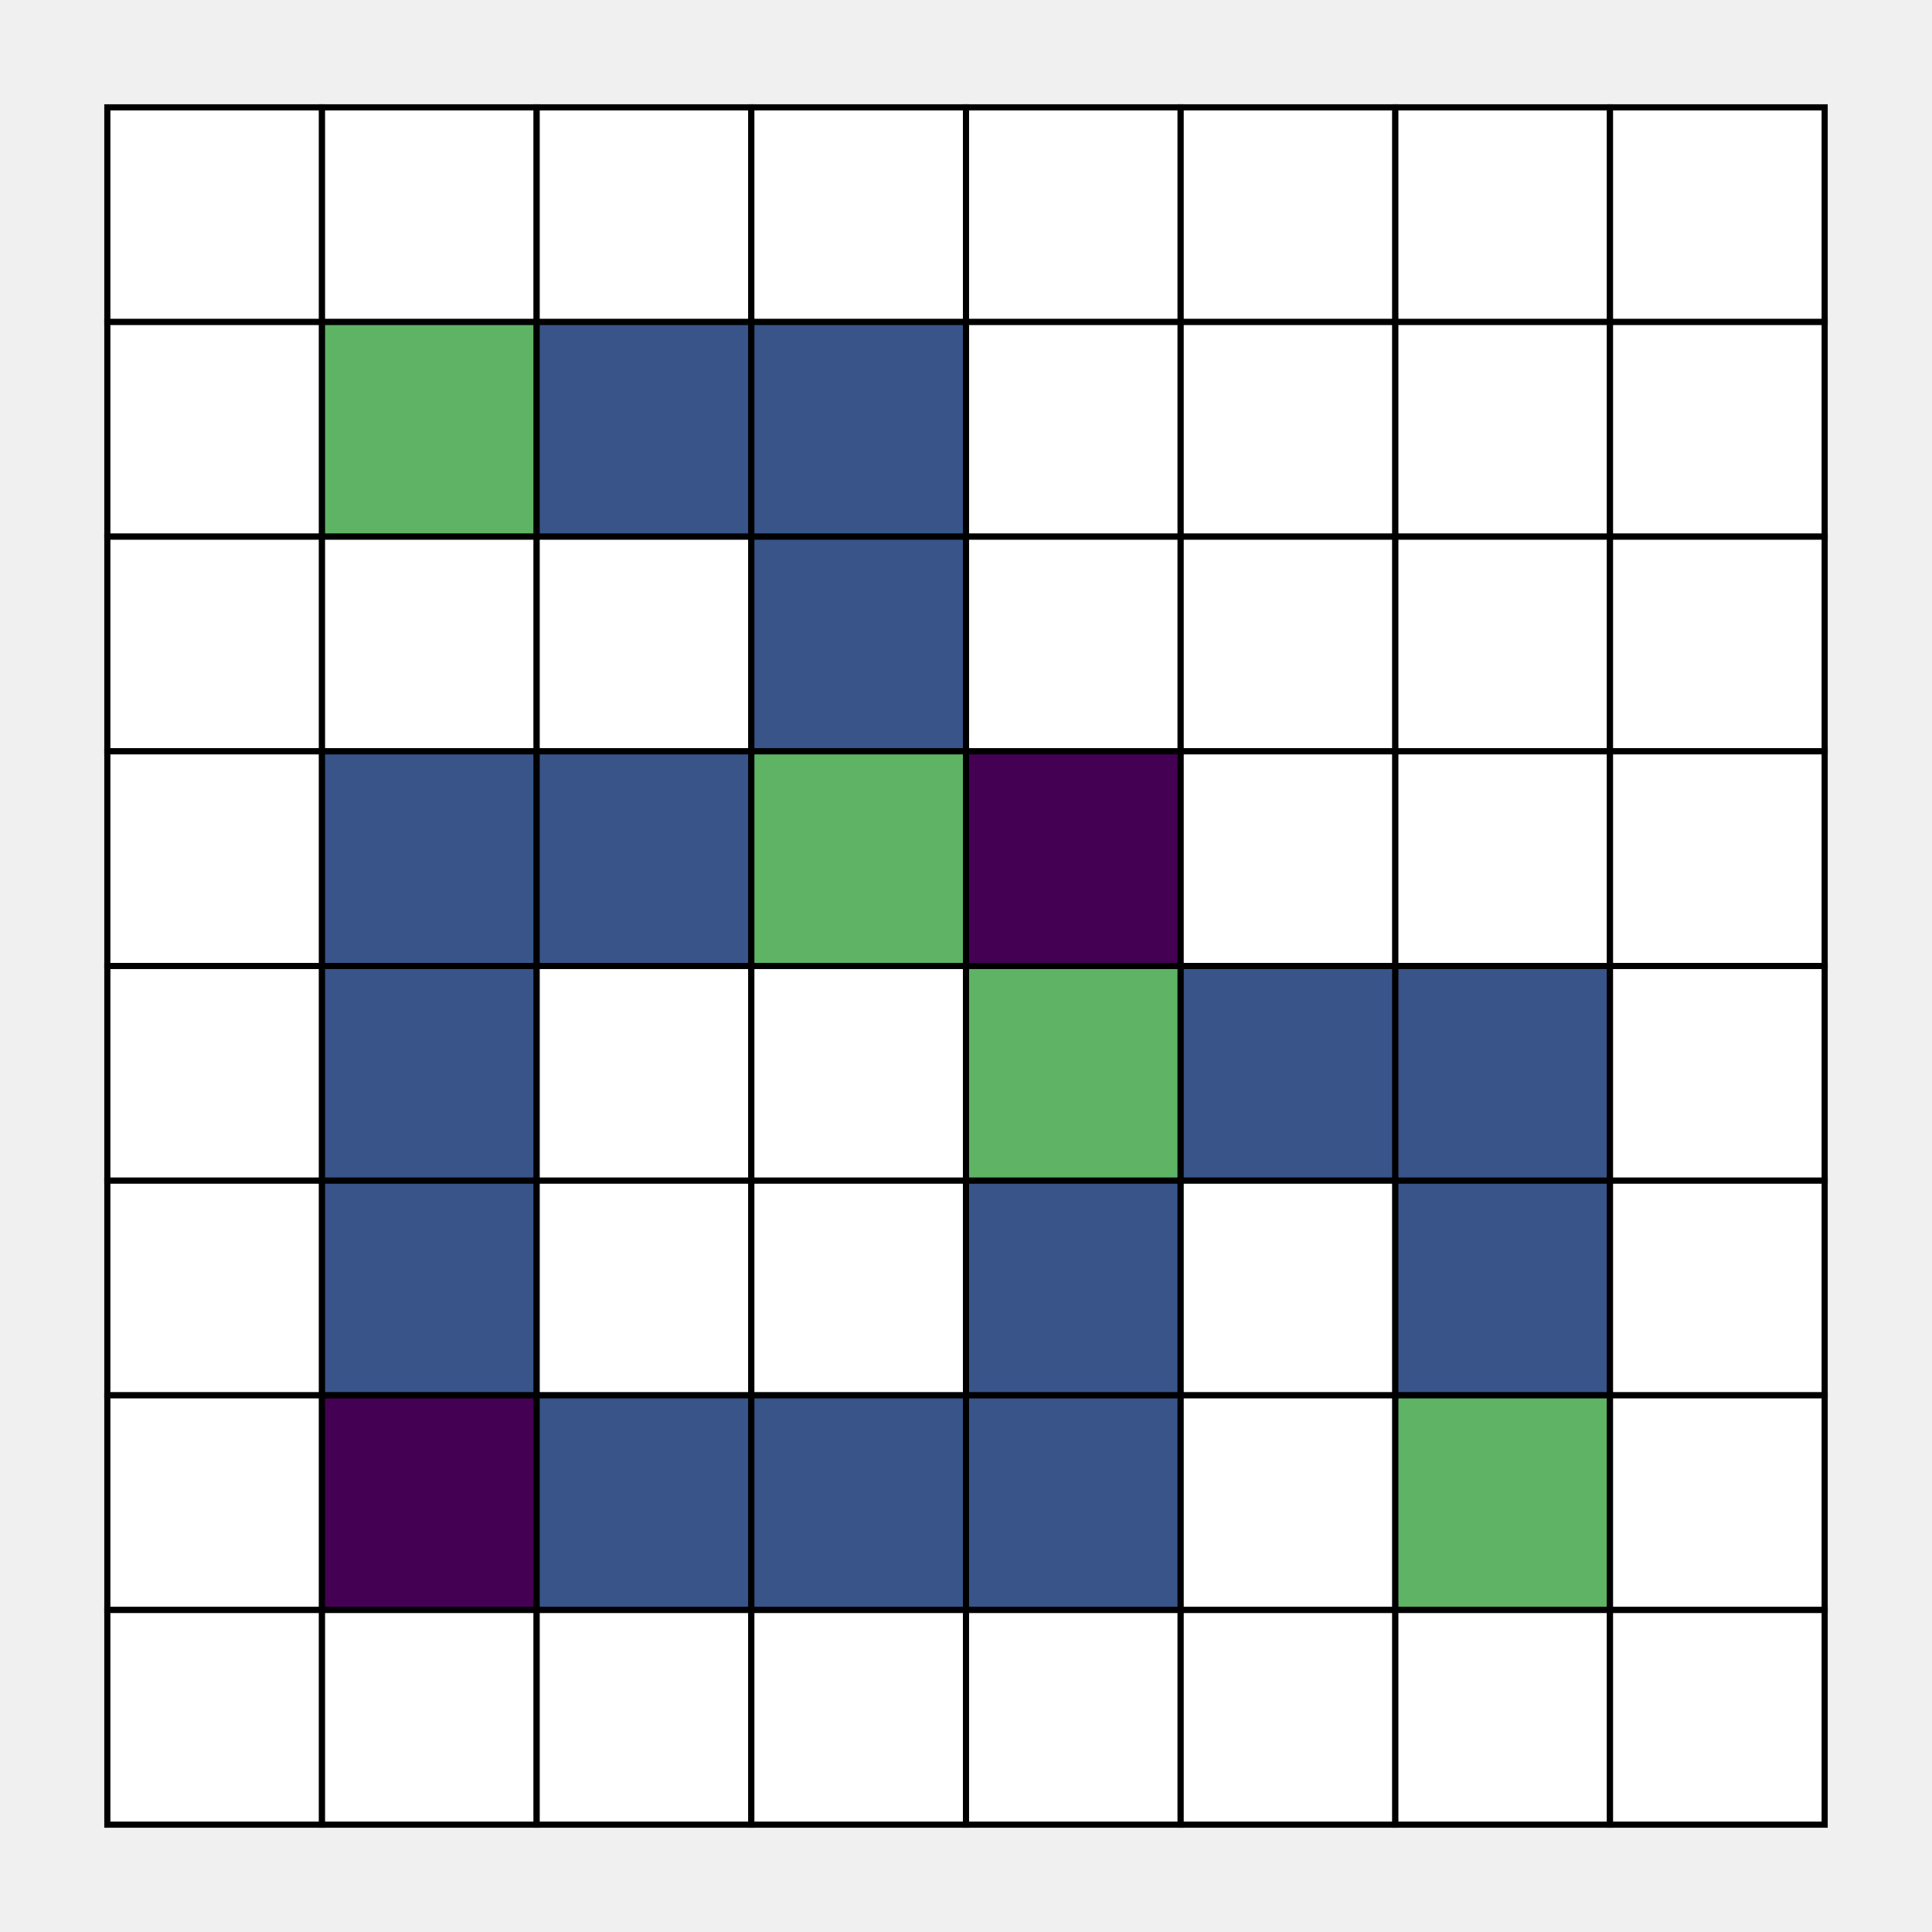
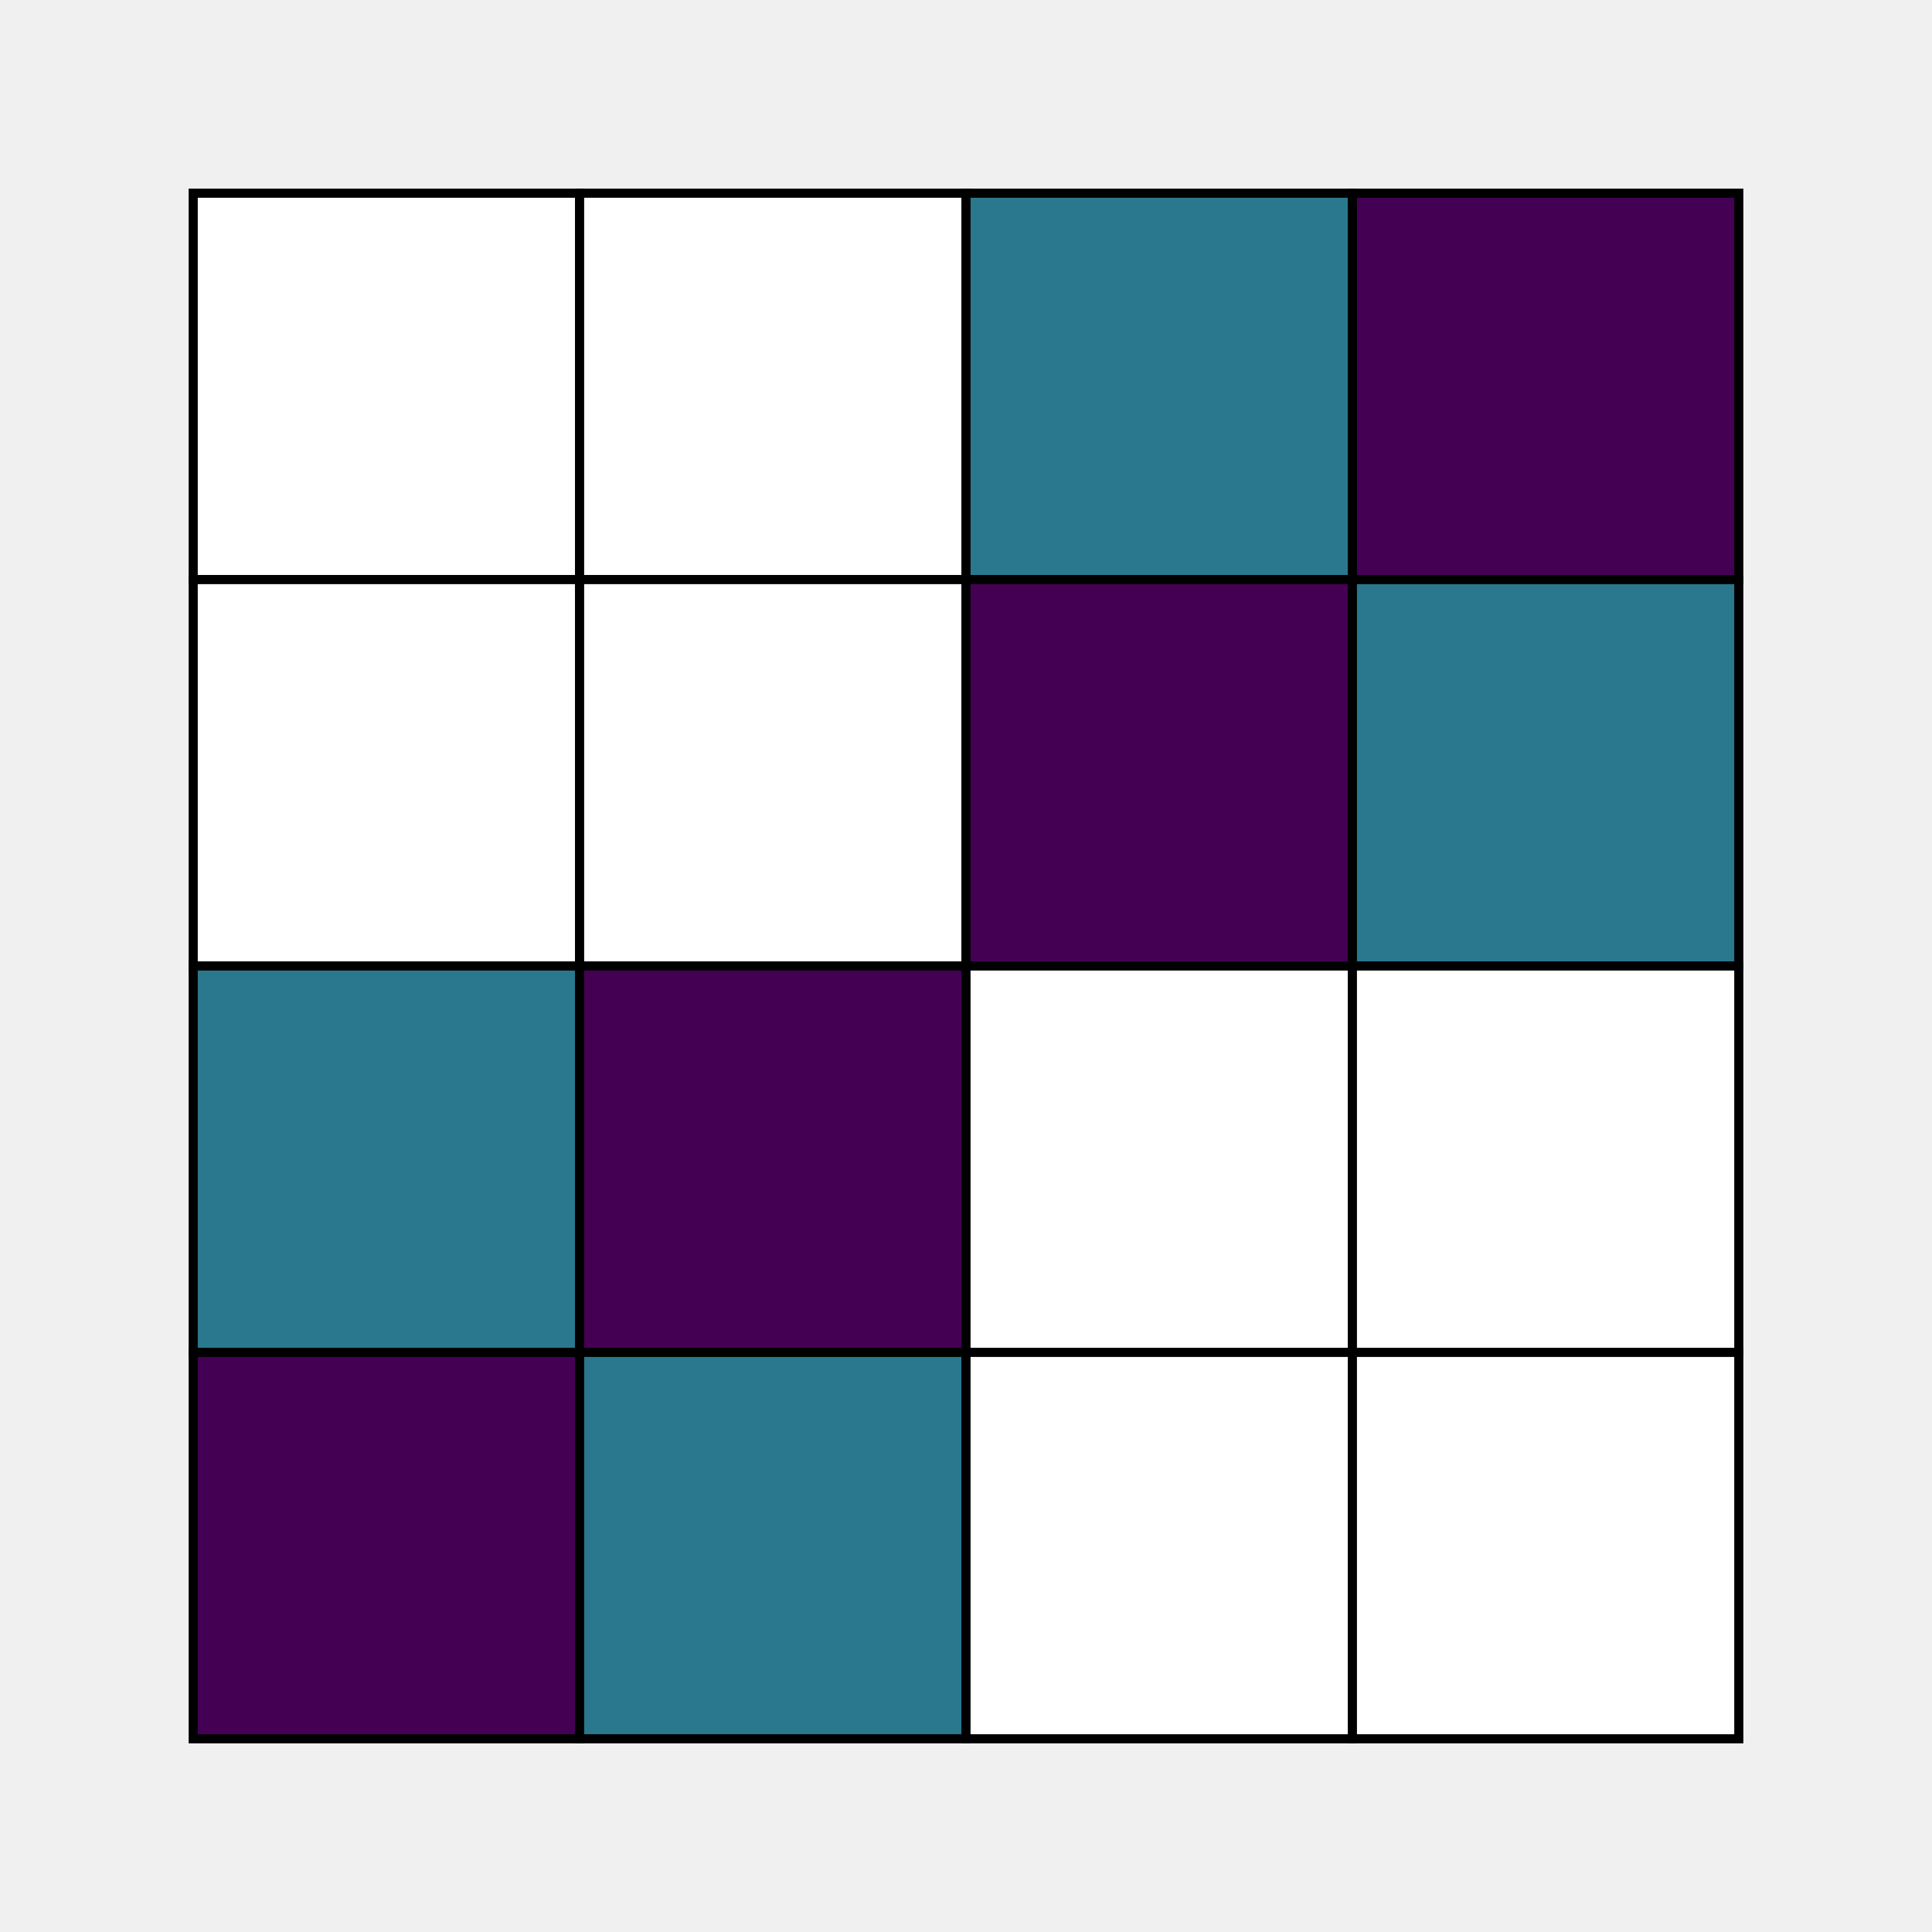
- <svg xmlns="http://www.w3.org/2000/svg" width="315" height="315">
+ <svg width="212.5" height="212.5">
  <g>
-     <rect x="17.5" y="17.5" width="35" height="35" fill="white" stroke="black" stroke-width="1" />
-     <rect x="52.5" y="17.5" width="35" height="35" fill="white" stroke="black" stroke-width="1" />
-     <rect x="87.5" y="17.5" width="35" height="35" fill="white" stroke="black" stroke-width="1" />
-     <rect x="122.5" y="17.5" width="35" height="35" fill="white" stroke="black" stroke-width="1" />
-     <rect x="157.5" y="17.5" width="35" height="35" fill="white" stroke="black" stroke-width="1" />
-     <rect x="192.5" y="17.5" width="35" height="35" fill="white" stroke="black" stroke-width="1" />
-     <rect x="227.5" y="17.5" width="35" height="35" fill="white" stroke="black" stroke-width="1" />
-     <rect x="262.5" y="17.5" width="35" height="35" fill="white" stroke="black" stroke-width="1" />
+     <rect x="21.25" y="21.25" width="42.5" height="42.5" fill="white" stroke="black" stroke-width="1" />
+     <rect x="63.75" y="21.25" width="42.5" height="42.5" fill="white" stroke="black" stroke-width="1" />
+     <rect x="106.25" y="21.25" width="42.5" height="42.5" fill="#29788e" stroke="black" stroke-width="1" />
+     <rect x="148.75" y="21.25" width="42.5" height="42.5" fill="#440154" stroke="black" stroke-width="1" />
  </g>
  <g>
-     <rect x="17.5" y="52.5" width="35" height="35" fill="white" stroke="black" stroke-width="1" />
-     <rect x="52.5" y="52.5" width="35" height="35" fill="#5eb365" stroke="black" stroke-width="1" />
-     <rect x="87.5" y="52.5" width="35" height="35" fill="#385489" stroke="black" stroke-width="1" />
-     <rect x="122.5" y="52.5" width="35" height="35" fill="#385489" stroke="black" stroke-width="1" />
-     <rect x="157.5" y="52.5" width="35" height="35" fill="white" stroke="black" stroke-width="1" />
-     <rect x="192.5" y="52.5" width="35" height="35" fill="white" stroke="black" stroke-width="1" />
-     <rect x="227.5" y="52.5" width="35" height="35" fill="white" stroke="black" stroke-width="1" />
-     <rect x="262.5" y="52.5" width="35" height="35" fill="white" stroke="black" stroke-width="1" />
+     <rect x="21.25" y="63.75" width="42.5" height="42.5" fill="white" stroke="black" stroke-width="1" />
+     <rect x="63.75" y="63.75" width="42.5" height="42.5" fill="white" stroke="black" stroke-width="1" />
+     <rect x="106.25" y="63.75" width="42.5" height="42.5" fill="#440154" stroke="black" stroke-width="1" />
+     <rect x="148.75" y="63.75" width="42.5" height="42.5" fill="#29788e" stroke="black" stroke-width="1" />
  </g>
  <g>
-     <rect x="17.5" y="87.5" width="35" height="35" fill="white" stroke="black" stroke-width="1" />
-     <rect x="52.5" y="87.5" width="35" height="35" fill="white" stroke="black" stroke-width="1" />
-     <rect x="87.5" y="87.5" width="35" height="35" fill="white" stroke="black" stroke-width="1" />
-     <rect x="122.5" y="87.5" width="35" height="35" fill="#385489" stroke="black" stroke-width="1" />
-     <rect x="157.5" y="87.5" width="35" height="35" fill="white" stroke="black" stroke-width="1" />
-     <rect x="192.5" y="87.5" width="35" height="35" fill="white" stroke="black" stroke-width="1" />
-     <rect x="227.5" y="87.5" width="35" height="35" fill="white" stroke="black" stroke-width="1" />
-     <rect x="262.5" y="87.5" width="35" height="35" fill="white" stroke="black" stroke-width="1" />
+     <rect x="21.25" y="106.25" width="42.5" height="42.5" fill="#29788e" stroke="black" stroke-width="1" />
+     <rect x="63.75" y="106.25" width="42.5" height="42.5" fill="#440154" stroke="black" stroke-width="1" />
+     <rect x="106.25" y="106.25" width="42.5" height="42.5" fill="white" stroke="black" stroke-width="1" />
+     <rect x="148.75" y="106.25" width="42.5" height="42.5" fill="white" stroke="black" stroke-width="1" />
  </g>
  <g>
-     <rect x="17.5" y="122.5" width="35" height="35" fill="white" stroke="black" stroke-width="1" />
-     <rect x="52.5" y="122.5" width="35" height="35" fill="#385489" stroke="black" stroke-width="1" />
-     <rect x="87.5" y="122.5" width="35" height="35" fill="#385489" stroke="black" stroke-width="1" />
-     <rect x="122.5" y="122.5" width="35" height="35" fill="#5eb365" stroke="black" stroke-width="1" />
-     <rect x="157.5" y="122.5" width="35" height="35" fill="#440154" stroke="black" stroke-width="1" />
-     <rect x="192.5" y="122.5" width="35" height="35" fill="white" stroke="black" stroke-width="1" />
-     <rect x="227.5" y="122.5" width="35" height="35" fill="white" stroke="black" stroke-width="1" />
-     <rect x="262.5" y="122.5" width="35" height="35" fill="white" stroke="black" stroke-width="1" />
-   </g>
-   <g>
-     <rect x="17.5" y="157.5" width="35" height="35" fill="white" stroke="black" stroke-width="1" />
-     <rect x="52.5" y="157.5" width="35" height="35" fill="#385489" stroke="black" stroke-width="1" />
-     <rect x="87.5" y="157.5" width="35" height="35" fill="white" stroke="black" stroke-width="1" />
-     <rect x="122.5" y="157.5" width="35" height="35" fill="white" stroke="black" stroke-width="1" />
-     <rect x="157.5" y="157.5" width="35" height="35" fill="#5eb365" stroke="black" stroke-width="1" />
-     <rect x="192.5" y="157.5" width="35" height="35" fill="#385489" stroke="black" stroke-width="1" />
-     <rect x="227.5" y="157.5" width="35" height="35" fill="#385489" stroke="black" stroke-width="1" />
-     <rect x="262.5" y="157.5" width="35" height="35" fill="white" stroke="black" stroke-width="1" />
-   </g>
-   <g>
-     <rect x="17.5" y="192.5" width="35" height="35" fill="white" stroke="black" stroke-width="1" />
-     <rect x="52.5" y="192.5" width="35" height="35" fill="#385489" stroke="black" stroke-width="1" />
-     <rect x="87.5" y="192.5" width="35" height="35" fill="white" stroke="black" stroke-width="1" />
-     <rect x="122.5" y="192.5" width="35" height="35" fill="white" stroke="black" stroke-width="1" />
-     <rect x="157.5" y="192.5" width="35" height="35" fill="#385489" stroke="black" stroke-width="1" />
-     <rect x="192.5" y="192.5" width="35" height="35" fill="white" stroke="black" stroke-width="1" />
-     <rect x="227.5" y="192.5" width="35" height="35" fill="#385489" stroke="black" stroke-width="1" />
-     <rect x="262.5" y="192.5" width="35" height="35" fill="white" stroke="black" stroke-width="1" />
-   </g>
-   <g>
-     <rect x="17.5" y="227.5" width="35" height="35" fill="white" stroke="black" stroke-width="1" />
-     <rect x="52.5" y="227.5" width="35" height="35" fill="#440154" stroke="black" stroke-width="1" />
-     <rect x="87.5" y="227.5" width="35" height="35" fill="#385489" stroke="black" stroke-width="1" />
-     <rect x="122.5" y="227.5" width="35" height="35" fill="#385489" stroke="black" stroke-width="1" />
-     <rect x="157.5" y="227.5" width="35" height="35" fill="#385489" stroke="black" stroke-width="1" />
-     <rect x="192.5" y="227.5" width="35" height="35" fill="white" stroke="black" stroke-width="1" />
-     <rect x="227.5" y="227.5" width="35" height="35" fill="#5eb365" stroke="black" stroke-width="1" />
-     <rect x="262.5" y="227.5" width="35" height="35" fill="white" stroke="black" stroke-width="1" />
-   </g>
-   <g>
-     <rect x="17.5" y="262.5" width="35" height="35" fill="white" stroke="black" stroke-width="1" />
-     <rect x="52.5" y="262.5" width="35" height="35" fill="white" stroke="black" stroke-width="1" />
-     <rect x="87.5" y="262.5" width="35" height="35" fill="white" stroke="black" stroke-width="1" />
-     <rect x="122.5" y="262.5" width="35" height="35" fill="white" stroke="black" stroke-width="1" />
-     <rect x="157.5" y="262.5" width="35" height="35" fill="white" stroke="black" stroke-width="1" />
-     <rect x="192.5" y="262.5" width="35" height="35" fill="white" stroke="black" stroke-width="1" />
-     <rect x="227.5" y="262.5" width="35" height="35" fill="white" stroke="black" stroke-width="1" />
-     <rect x="262.5" y="262.5" width="35" height="35" fill="white" stroke="black" stroke-width="1" />
+     <rect x="21.25" y="148.75" width="42.5" height="42.5" fill="#440154" stroke="black" stroke-width="1" />
+     <rect x="63.75" y="148.75" width="42.5" height="42.5" fill="#29788e" stroke="black" stroke-width="1" />
+     <rect x="106.25" y="148.75" width="42.5" height="42.5" fill="white" stroke="black" stroke-width="1" />
+     <rect x="148.75" y="148.75" width="42.5" height="42.5" fill="white" stroke="black" stroke-width="1" />
  </g>
</svg>
